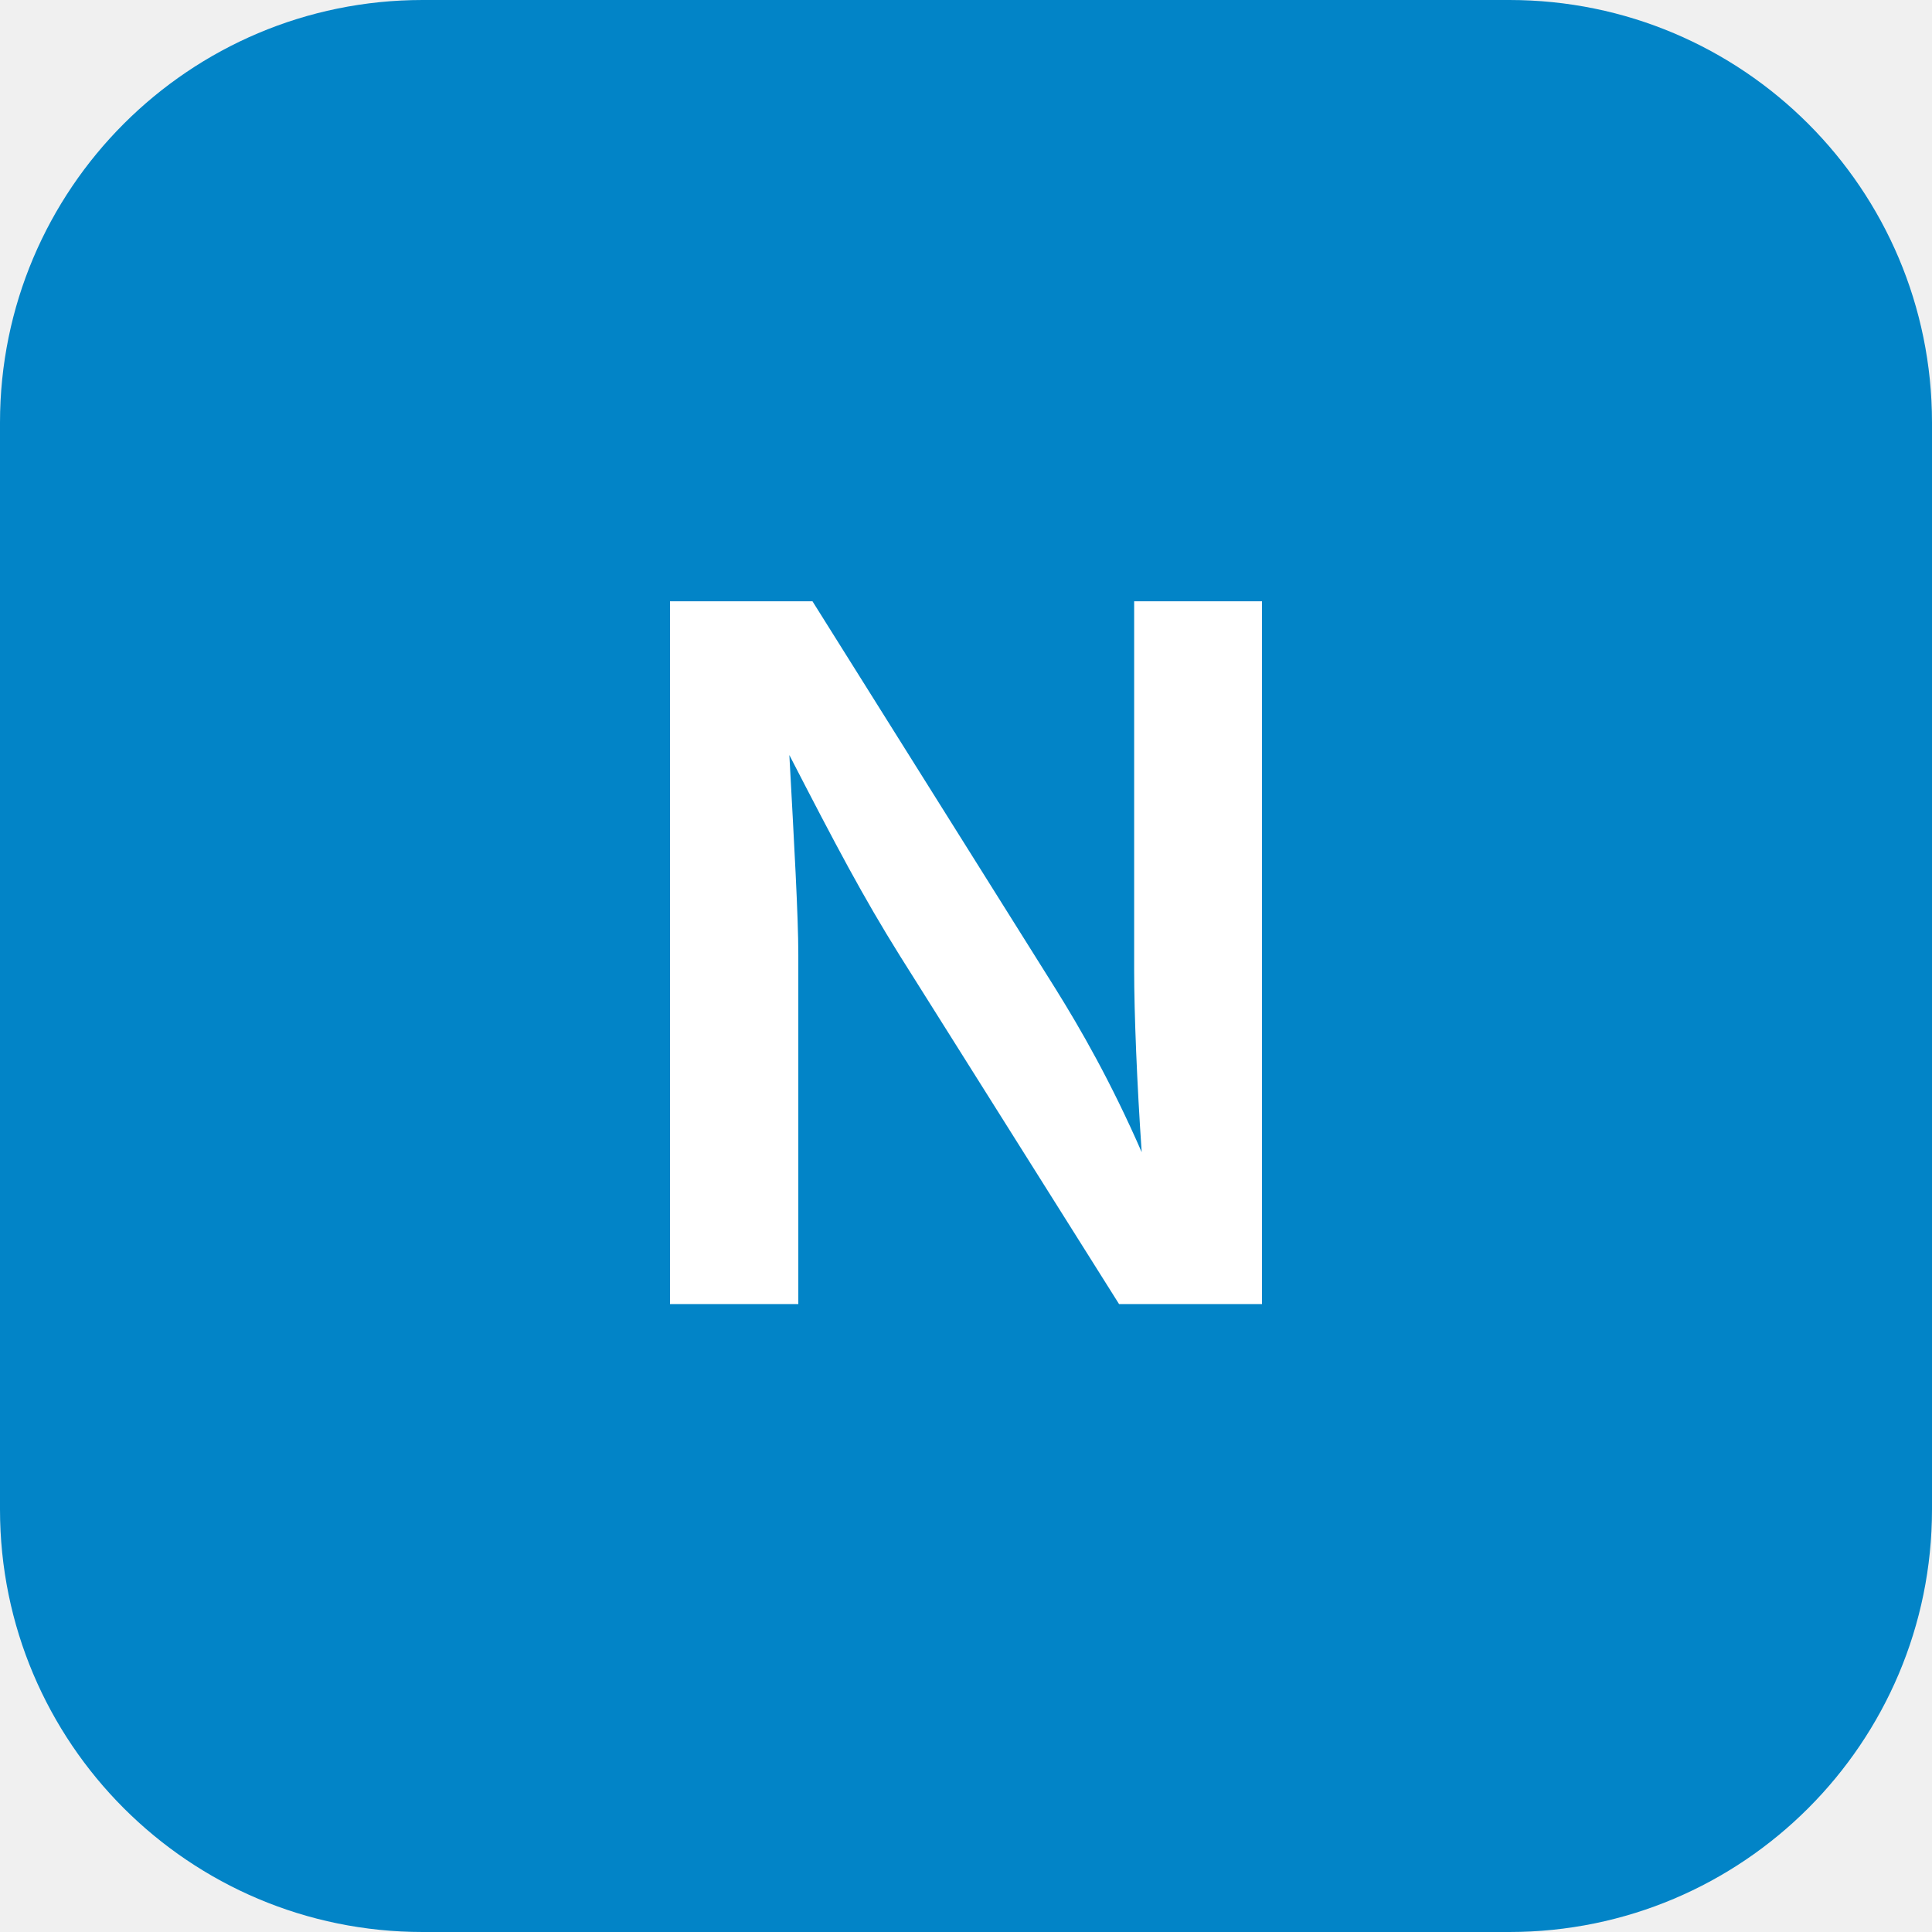
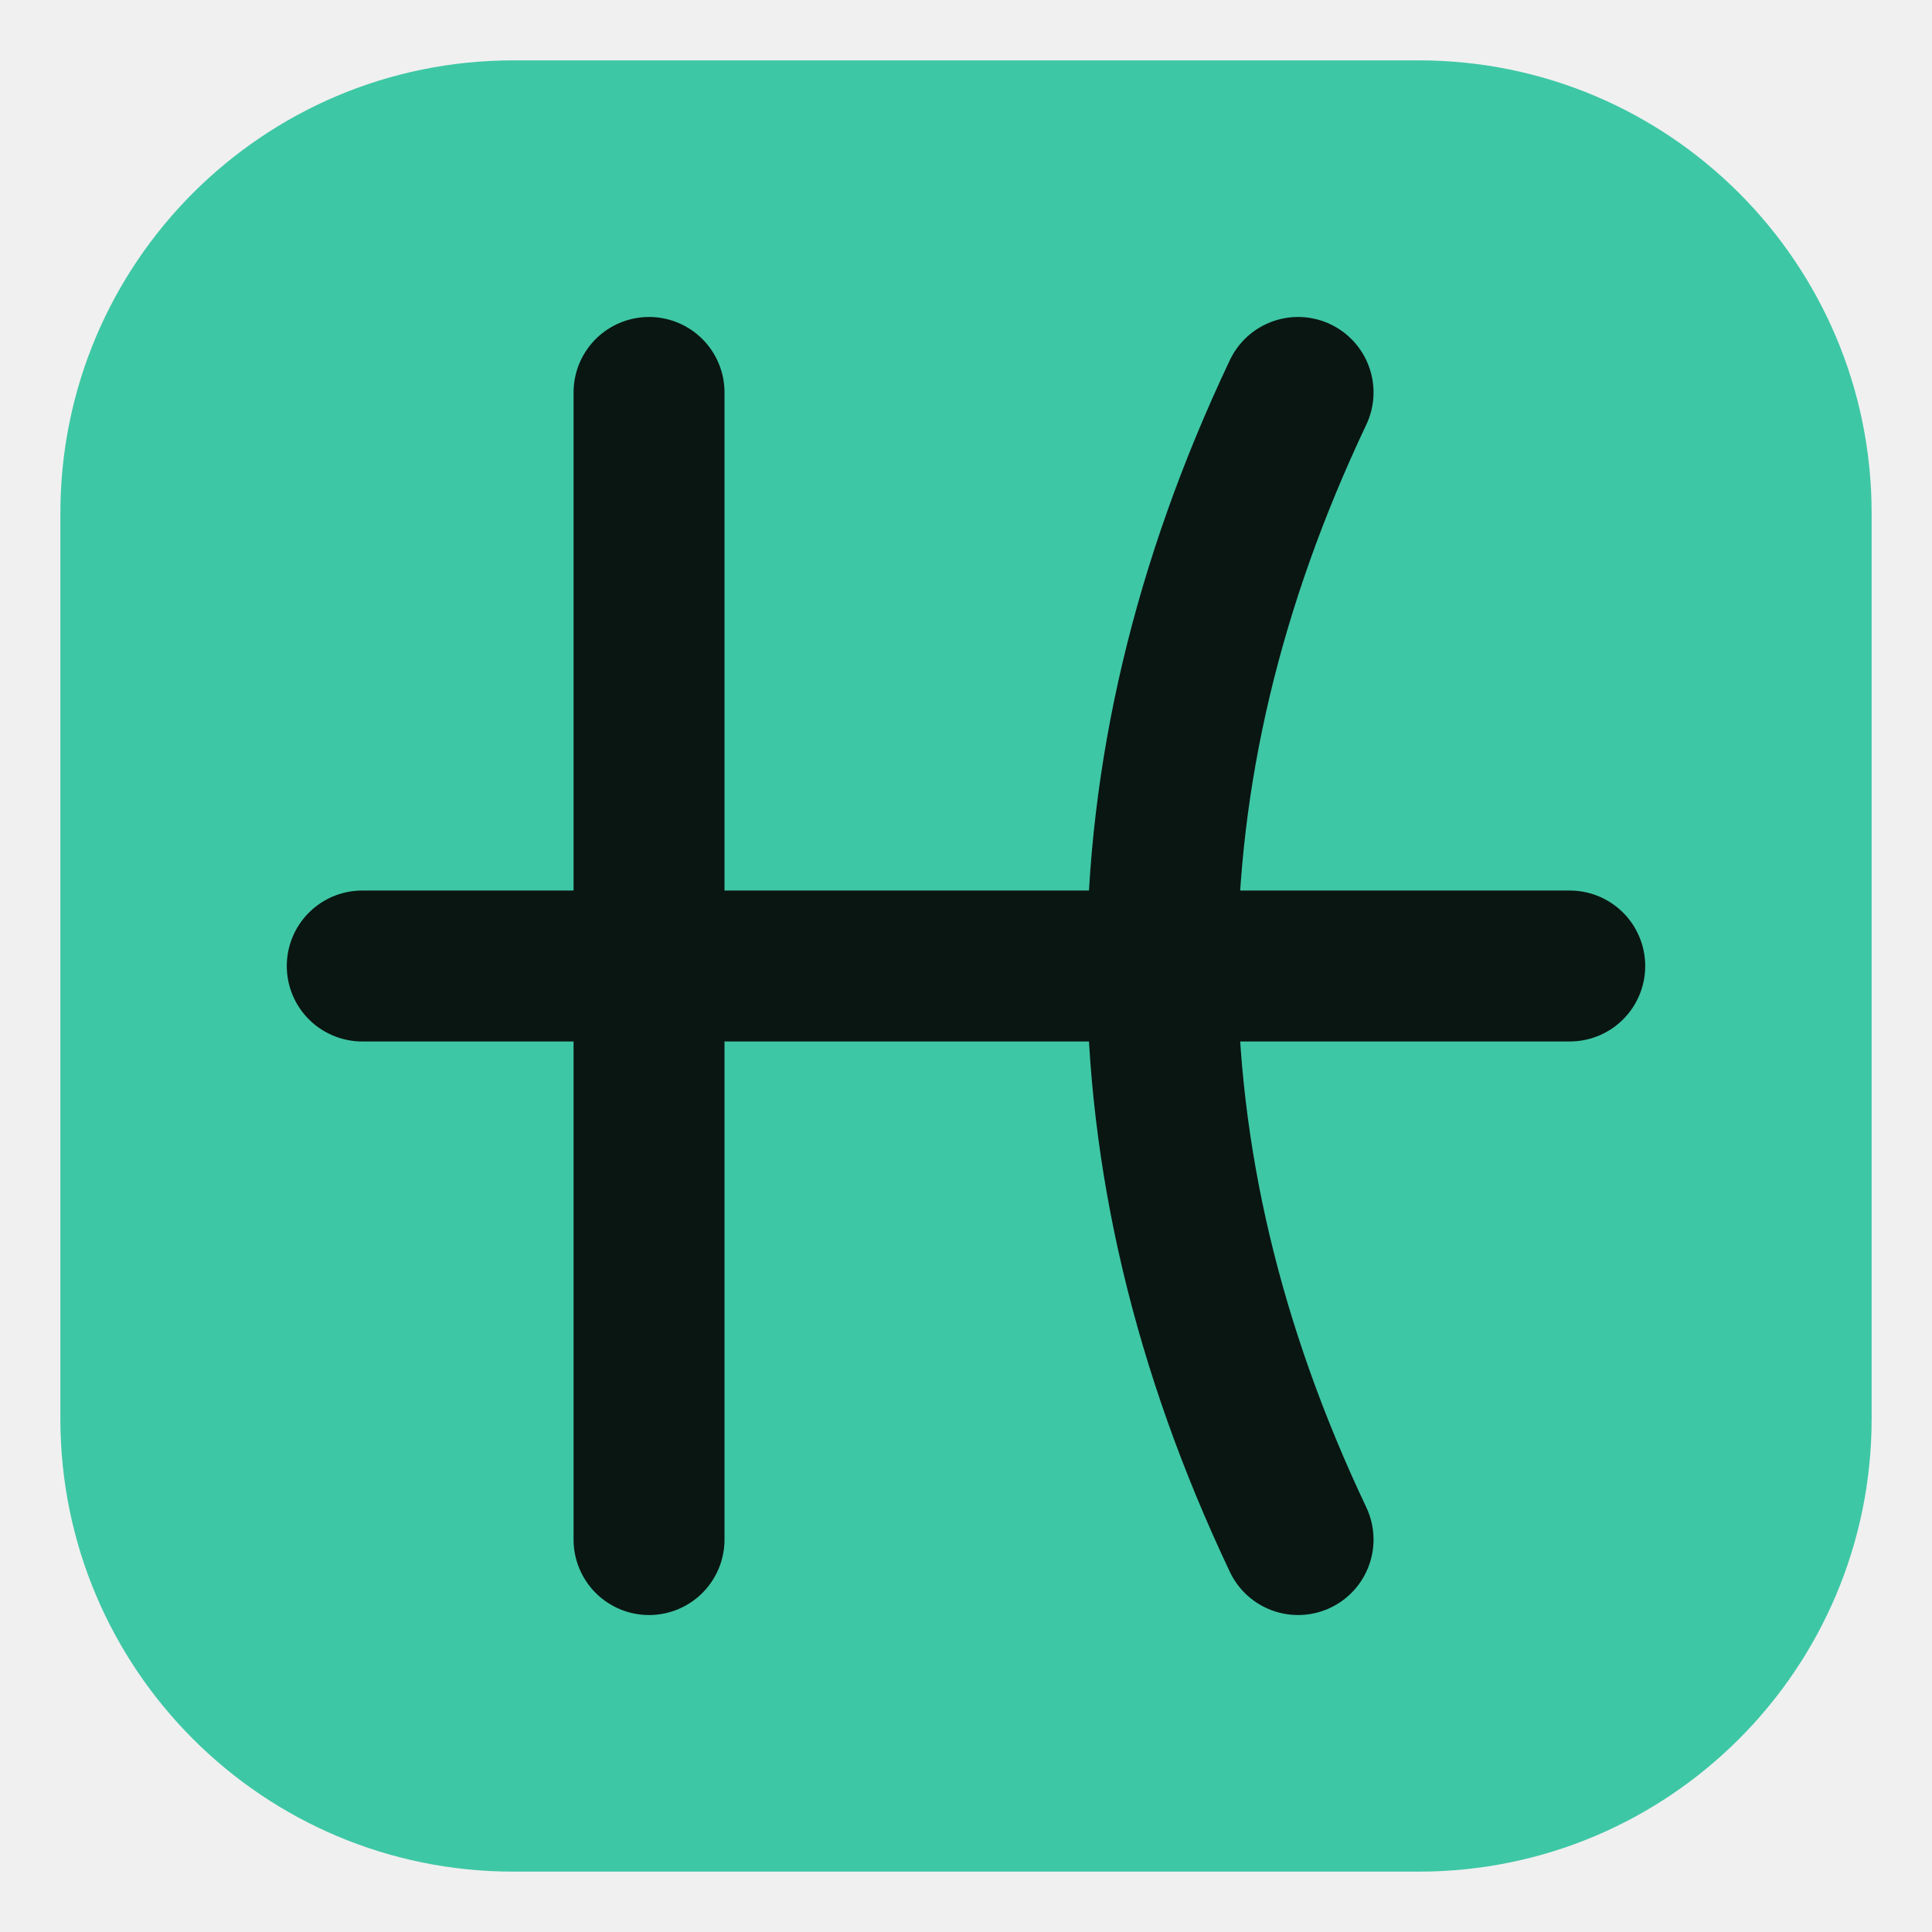
<svg xmlns="http://www.w3.org/2000/svg" viewBox="0 0 64 64">
-   <rect width="64" height="64" rx="14" fill="#0284c7" />
-   <text x="32" y="32" dy="0.35em" text-anchor="middle" font-family="ui-sans-serif, system-ui, -apple-system, sans-serif" font-size="32" font-weight="600" fill="#ffffff">N</text>
+   <rect x="2" y="2" width="60" height="60" rx="15" fill="#3ec7a5" />
+   <g fill="none" stroke="#0a1612" stroke-width="5" stroke-linecap="round">
+     <path d="M21.5 13V51" />
+     <path d="M43 13Q34 32 43 51" />
+     <path d="M12 32H52" />
+   </g>
</svg>
